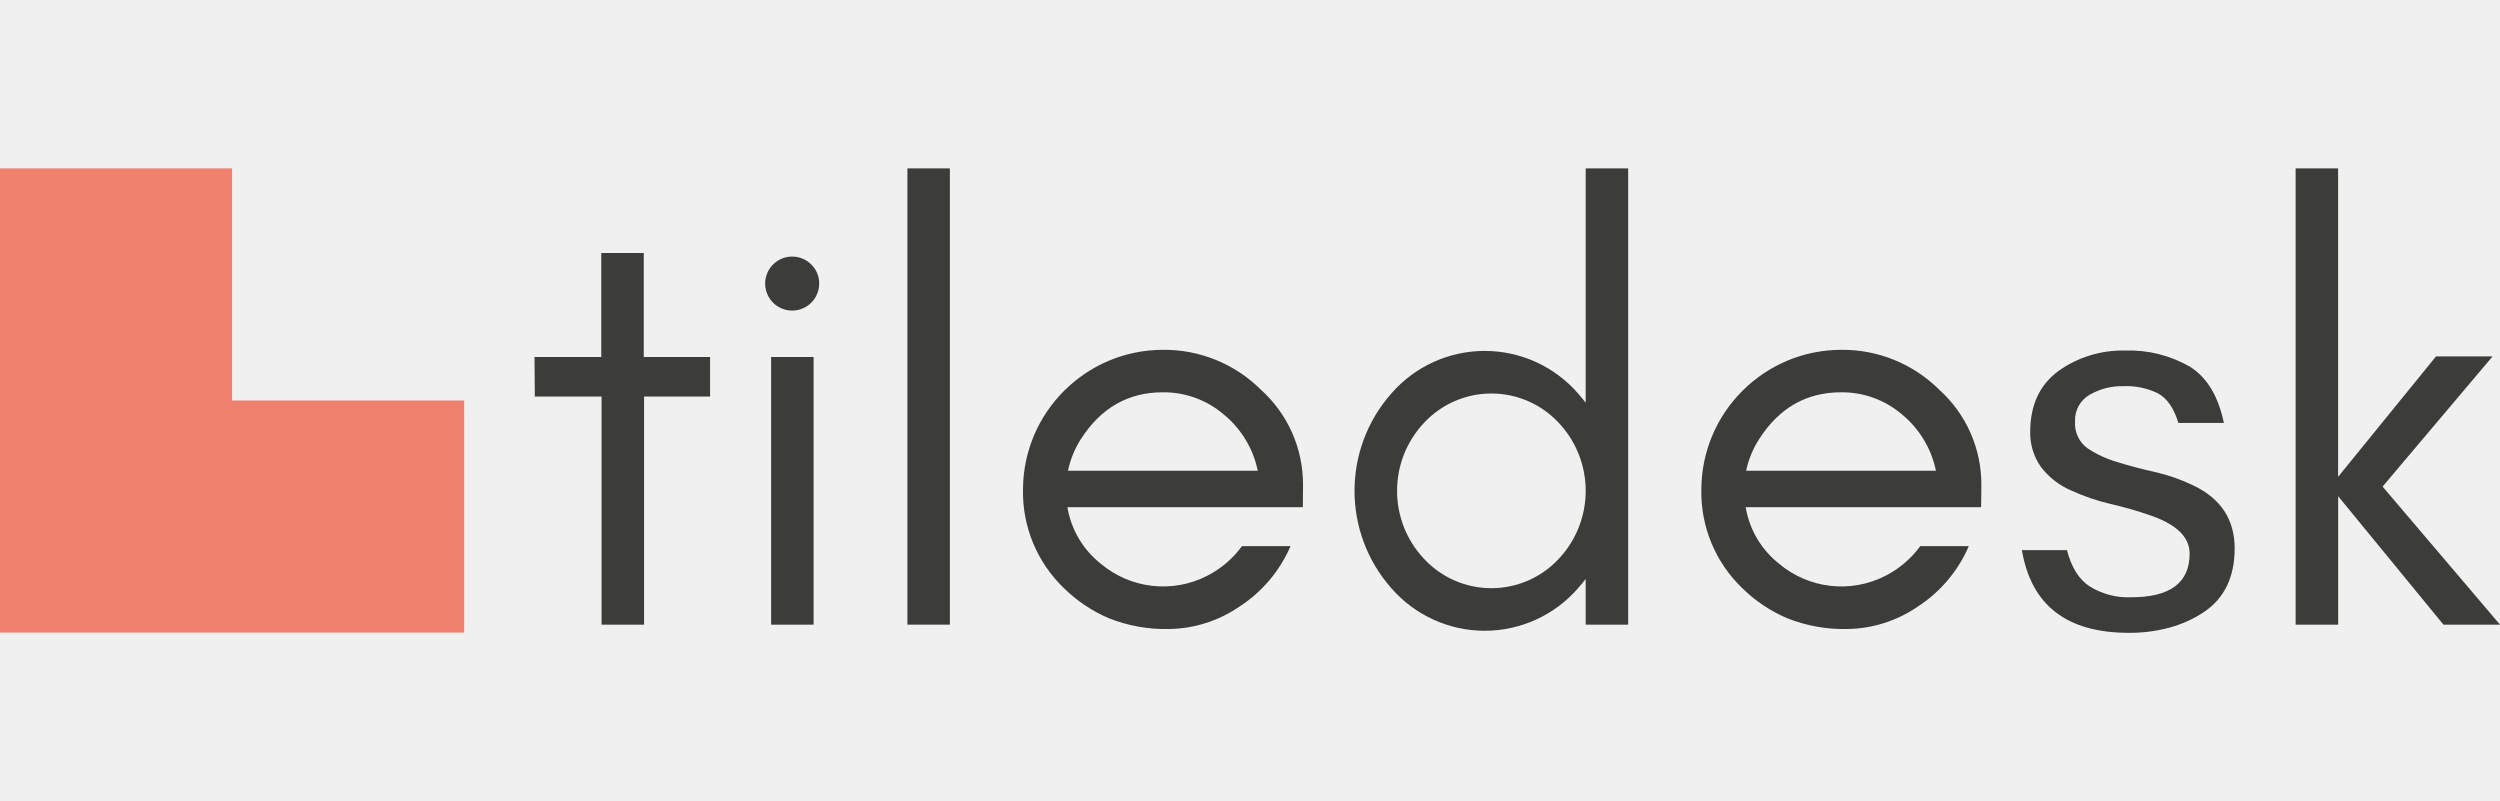
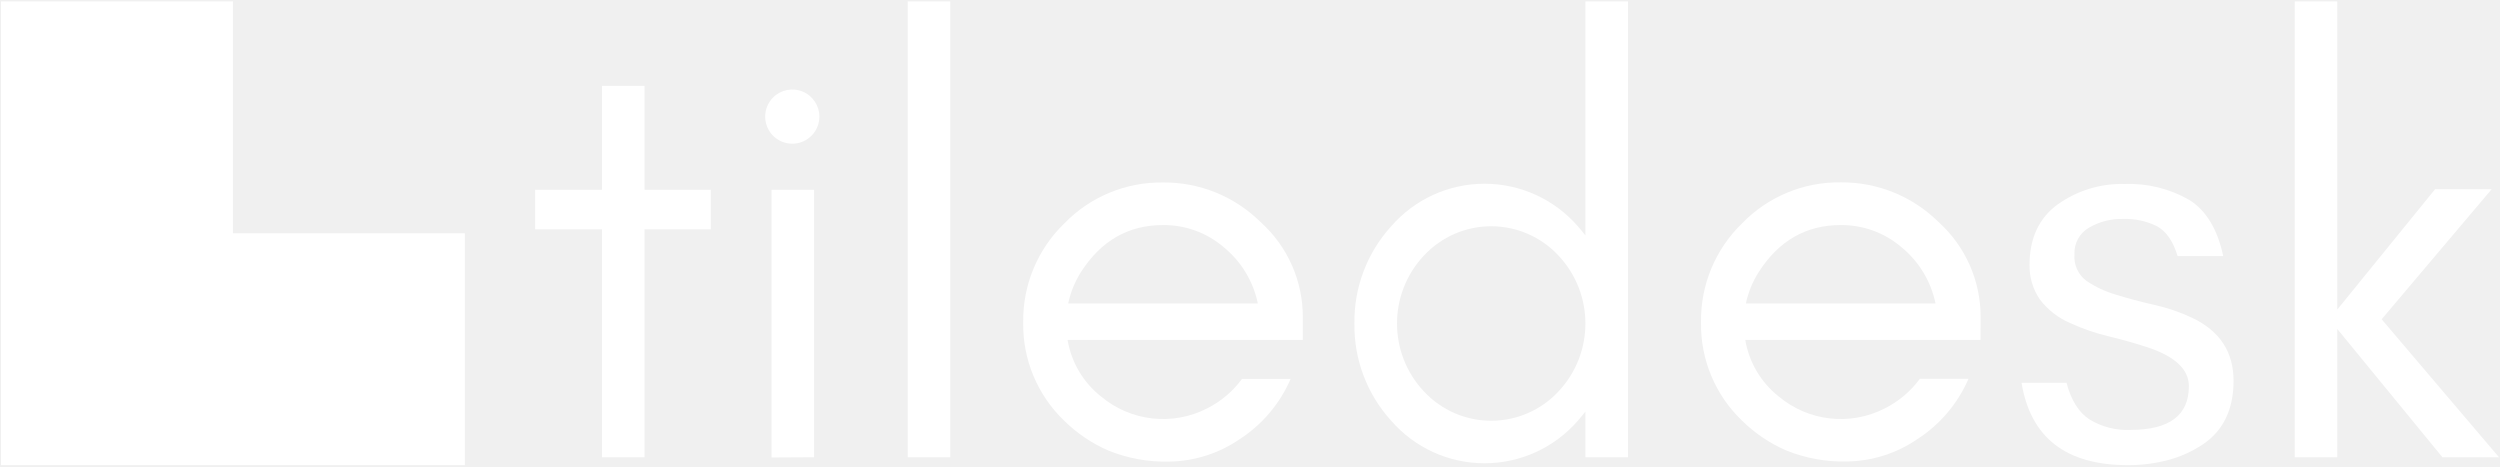
- <svg xmlns="http://www.w3.org/2000/svg" viewBox="0 0 412 132">
+ <svg xmlns="http://www.w3.org/2000/svg" id="Livello_1" data-name="Livello 1" viewBox="0 0 418 78">
  <defs>
-     <style>.cls-1{fill:#3c3c3b;}.cls-2{fill:#ef806e;}.cls-3{fill:none;}</style>
+     <style>.cls-1{fill:#fff;}.cls-2{fill:none;}</style>
  </defs>
-   <g id="Livello_2" data-name="Livello 2">
-     <g id="Livello_1-2" data-name="Livello 1">
-       <path class="cls-1" d="M88.09,58.83h11V41.69h7V58.83h10.93v6.52H106.14v37.59h-7V65.35h-11Z" />
-       <path class="cls-1" d="M135,46.75a4.45,4.45,0,1,1-1.3-3.16A4.3,4.3,0,0,1,135,46.75Zm-7.92,56.19V58.83h7v44.11Z" />
-       <path class="cls-1" d="M149.54,102.94V27.75h7v75.19Z" />
-       <path class="cls-1" d="M214.71,83.59h-38.8a15,15,0,0,0,5.51,9.32,15.94,15.94,0,0,0,17.49,2A16.22,16.22,0,0,0,204.68,90h8a22.46,22.46,0,0,1-8.47,10,21,21,0,0,1-11.53,3.66,25.12,25.12,0,0,1-10-1.8,23.88,23.88,0,0,1-7.32-4.91,21.92,21.92,0,0,1-6.77-16.24,23.1,23.1,0,0,1,23.06-23.06,22.57,22.57,0,0,1,16.09,6.52,21,21,0,0,1,7,15.74ZM201.62,68.26a15.18,15.18,0,0,0-10-3.61q-8.57,0-13.53,7.77A15.58,15.58,0,0,0,176,77.58h31.28A16.21,16.21,0,0,0,201.62,68.26Z" />
-       <path class="cls-1" d="M261.32,102.94V95.41q-.59.77-1.25,1.52a20.38,20.38,0,0,1-30.78,0,24.24,24.24,0,0,1,0-32.08,20.38,20.38,0,0,1,30.78,0q.66.74,1.25,1.52V27.75h7v75.19Zm-4.46-33.28a15.16,15.16,0,0,0-22.16,0,16.36,16.36,0,0,0,0,22.46,15.16,15.16,0,0,0,22.16,0,16.36,16.36,0,0,0,0-22.46Z" />
-       <path class="cls-1" d="M326.49,83.59h-38.8a15,15,0,0,0,5.51,9.32,15.94,15.94,0,0,0,17.49,2A16.22,16.22,0,0,0,316.46,90h8A22.46,22.46,0,0,1,316,100a21,21,0,0,1-11.53,3.66,25.12,25.12,0,0,1-10-1.8,23.88,23.88,0,0,1-7.32-4.91,21.92,21.92,0,0,1-6.77-16.24,23.1,23.1,0,0,1,23.06-23.06,22.57,22.57,0,0,1,16.09,6.52,21,21,0,0,1,7,15.74ZM313.4,68.26a15.18,15.18,0,0,0-10-3.61q-8.58,0-13.53,7.77a15.58,15.58,0,0,0-2.11,5.16h31.28A16.21,16.21,0,0,0,313.4,68.26Z" />
-       <path class="cls-1" d="M351.22,98.43q9.63,0,9.63-7.2,0-4.2-6.9-6.44-2.91-1-6.26-1.77a34,34,0,0,1-6.3-2.16,12.35,12.35,0,0,1-5.11-4,9.67,9.67,0,0,1-1.7-5.7q0-6.57,4.62-10a18.18,18.18,0,0,1,11-3.39,20,20,0,0,1,10.66,2.64q4.23,2.6,5.64,9.29H359q-1.12-3.69-3.42-4.9A11.72,11.72,0,0,0,350,63.64a10.66,10.66,0,0,0-5.63,1.42,4.8,4.8,0,0,0-2.4,4.42,5,5,0,0,0,2,4.36,17.61,17.61,0,0,0,4.87,2.28q2.91.91,6.26,1.66A29.59,29.59,0,0,1,361.46,80q6.81,3.25,6.81,10.37t-5.1,10.52a19.46,19.46,0,0,1-5.67,2.55,25.09,25.09,0,0,1-6.67.85q-15.34,0-17.62-13.63h7.42q1.12,4.29,3.78,6A12,12,0,0,0,351.22,98.43Z" />
-       <path class="cls-1" d="M378.32,102.94V27.75h7V78.58l16.14-19.85h9.32L392.65,80.19,412,102.94h-9.32L385.33,81.78v21.17Z" />
-       <polygon class="cls-2" points="38.24 27.75 0 27.75 0 104.25 76.49 104.25 76.49 66 38.24 66 38.24 27.75" />
-       <rect class="cls-3" width="412" height="132" />
-     </g>
-   </g>
+   <path class="cls-1" d="M89.48,31.73h11.17V14.36h7.12V31.73h11.08v6.61H107.77V76.45h-7.12V38.34H89.48Z" />
+   <path class="cls-1" d="M137,19.49a4.53,4.53,0,1,1-7.73-3.2,4.53,4.53,0,0,1,7.73,3.2Zm-8,57V31.73h7.11V76.45Z" />
+   <path class="cls-1" d="M151.77,76.45V.23h7.11V76.45Z" />
+   <path class="cls-1" d="M217.83,56.84H178.5a15.26,15.26,0,0,0,5.59,9.45,16.15,16.15,0,0,0,17.73,2,16.38,16.38,0,0,0,5.84-4.93h8.13a22.73,22.73,0,0,1-8.58,10.11,21.37,21.37,0,0,1-11.69,3.71,25.45,25.45,0,0,1-10.16-1.83,24.2,24.2,0,0,1-7.42-5,22.23,22.23,0,0,1-6.86-16.46,22.54,22.54,0,0,1,6.86-16.52,22.52,22.52,0,0,1,16.51-6.86,22.89,22.89,0,0,1,16.31,6.61,21.3,21.3,0,0,1,7.07,16ZM204.56,41.29a15.38,15.38,0,0,0-10.11-3.66q-8.69,0-13.72,7.87a16.07,16.07,0,0,0-2.13,5.24h31.71A16.44,16.44,0,0,0,204.56,41.29Z" />
+   <path class="cls-1" d="M265.08,76.45V68.81c-.4.53-.82,1-1.27,1.54a20.67,20.67,0,0,1-31.2,0,23.64,23.64,0,0,1-6.15-16.26,23.64,23.64,0,0,1,6.15-16.26,20.67,20.67,0,0,1,31.2,0c.45.5.87,1,1.27,1.54V.23h7.12V76.45Zm-4.52-33.74a15.36,15.36,0,0,0-22.46,0,16.59,16.59,0,0,0,0,22.76,15.36,15.36,0,0,0,22.46,0,16.59,16.59,0,0,0,0-22.76Z" />
+   <path class="cls-1" d="M331.14,56.84H291.81a15.31,15.31,0,0,0,5.59,9.45,16.15,16.15,0,0,0,17.73,2A16.5,16.5,0,0,0,321,63.34h8.13a22.75,22.75,0,0,1-8.59,10.11,21.34,21.34,0,0,1-11.69,3.71,25.45,25.45,0,0,1-10.16-1.83,24.2,24.2,0,0,1-7.42-5,22.23,22.23,0,0,1-6.86-16.46,22.54,22.54,0,0,1,6.86-16.52,22.52,22.52,0,0,1,16.51-6.86,22.93,22.93,0,0,1,16.32,6.61,21.32,21.32,0,0,1,7.06,16ZM317.88,41.29a15.41,15.41,0,0,0-10.12-3.66q-8.68,0-13.71,7.87a15.87,15.87,0,0,0-2.14,5.24h31.71A16.48,16.48,0,0,0,317.88,41.29Z" />
+   <path class="cls-1" d="M356.21,71.88q9.77,0,9.77-7.31,0-4.24-7-6.53c-2-.65-4.08-1.24-6.35-1.79a34.35,34.35,0,0,1-6.39-2.19,12.52,12.52,0,0,1-5.18-4,9.84,9.84,0,0,1-1.72-5.78q0-6.66,4.69-10.09a18.42,18.42,0,0,1,11.18-3.43A20.22,20.22,0,0,1,366,33.4q4.28,2.64,5.72,9.41h-7.63q-1.12-3.73-3.47-5A11.86,11.86,0,0,0,355,36.61a10.75,10.75,0,0,0-5.71,1.45,4.87,4.87,0,0,0-2.44,4.48,5,5,0,0,0,2,4.42,17.58,17.58,0,0,0,4.94,2.31c2,.62,4.08,1.18,6.34,1.69a30.16,30.16,0,0,1,6.42,2.19q6.9,3.29,6.9,10.51t-5.18,10.67a19.52,19.52,0,0,1-5.74,2.58,25.56,25.56,0,0,1-6.77.86Q340.27,77.77,338,64h7.52q1.14,4.35,3.84,6.13A12.16,12.16,0,0,0,356.21,71.88Z" />
+   <path class="cls-1" d="M383.68,76.45V.23h7.11V51.76l16.36-20.13h9.46l-18.4,21.75,19.62,23.07h-9.46L390.79,55V76.45Z" />
+   <polygon class="cls-1" points="38.95 0.23 0.17 0.23 0.17 77.77 77.72 77.77 77.72 39 38.95 39 38.95 0.23" />
+   <rect class="cls-2" width="418" height="78" />
</svg>
